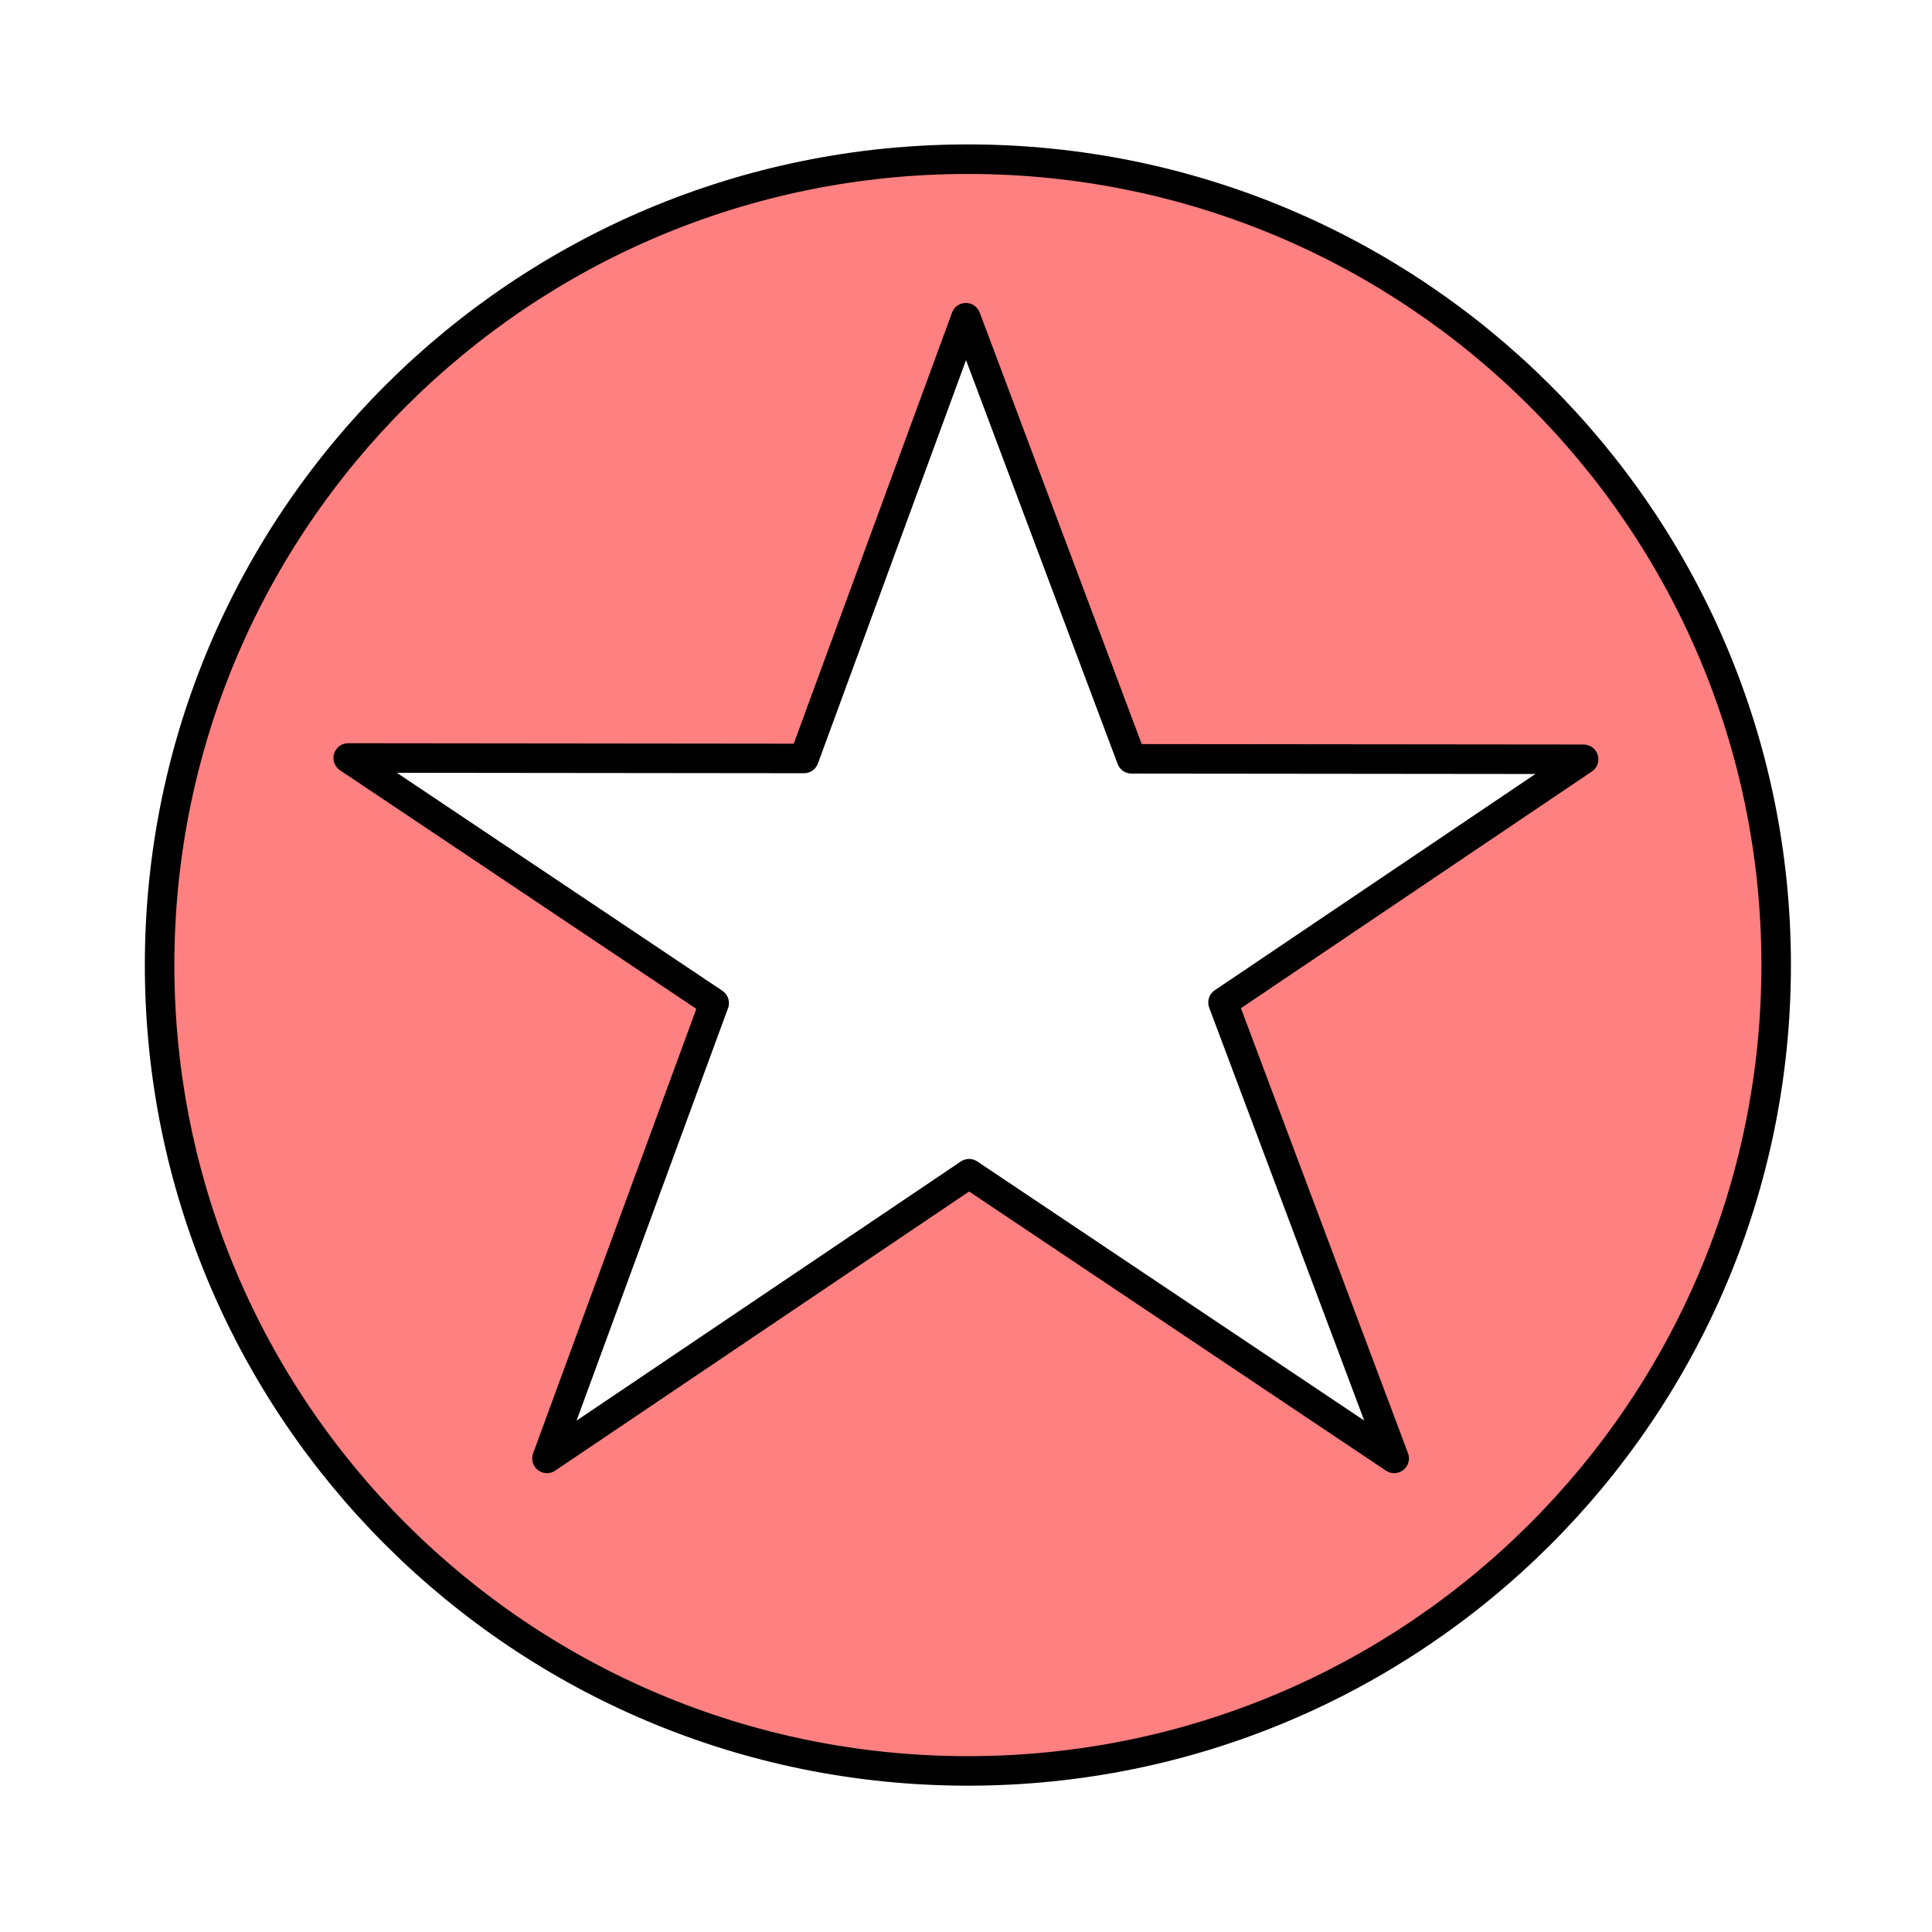
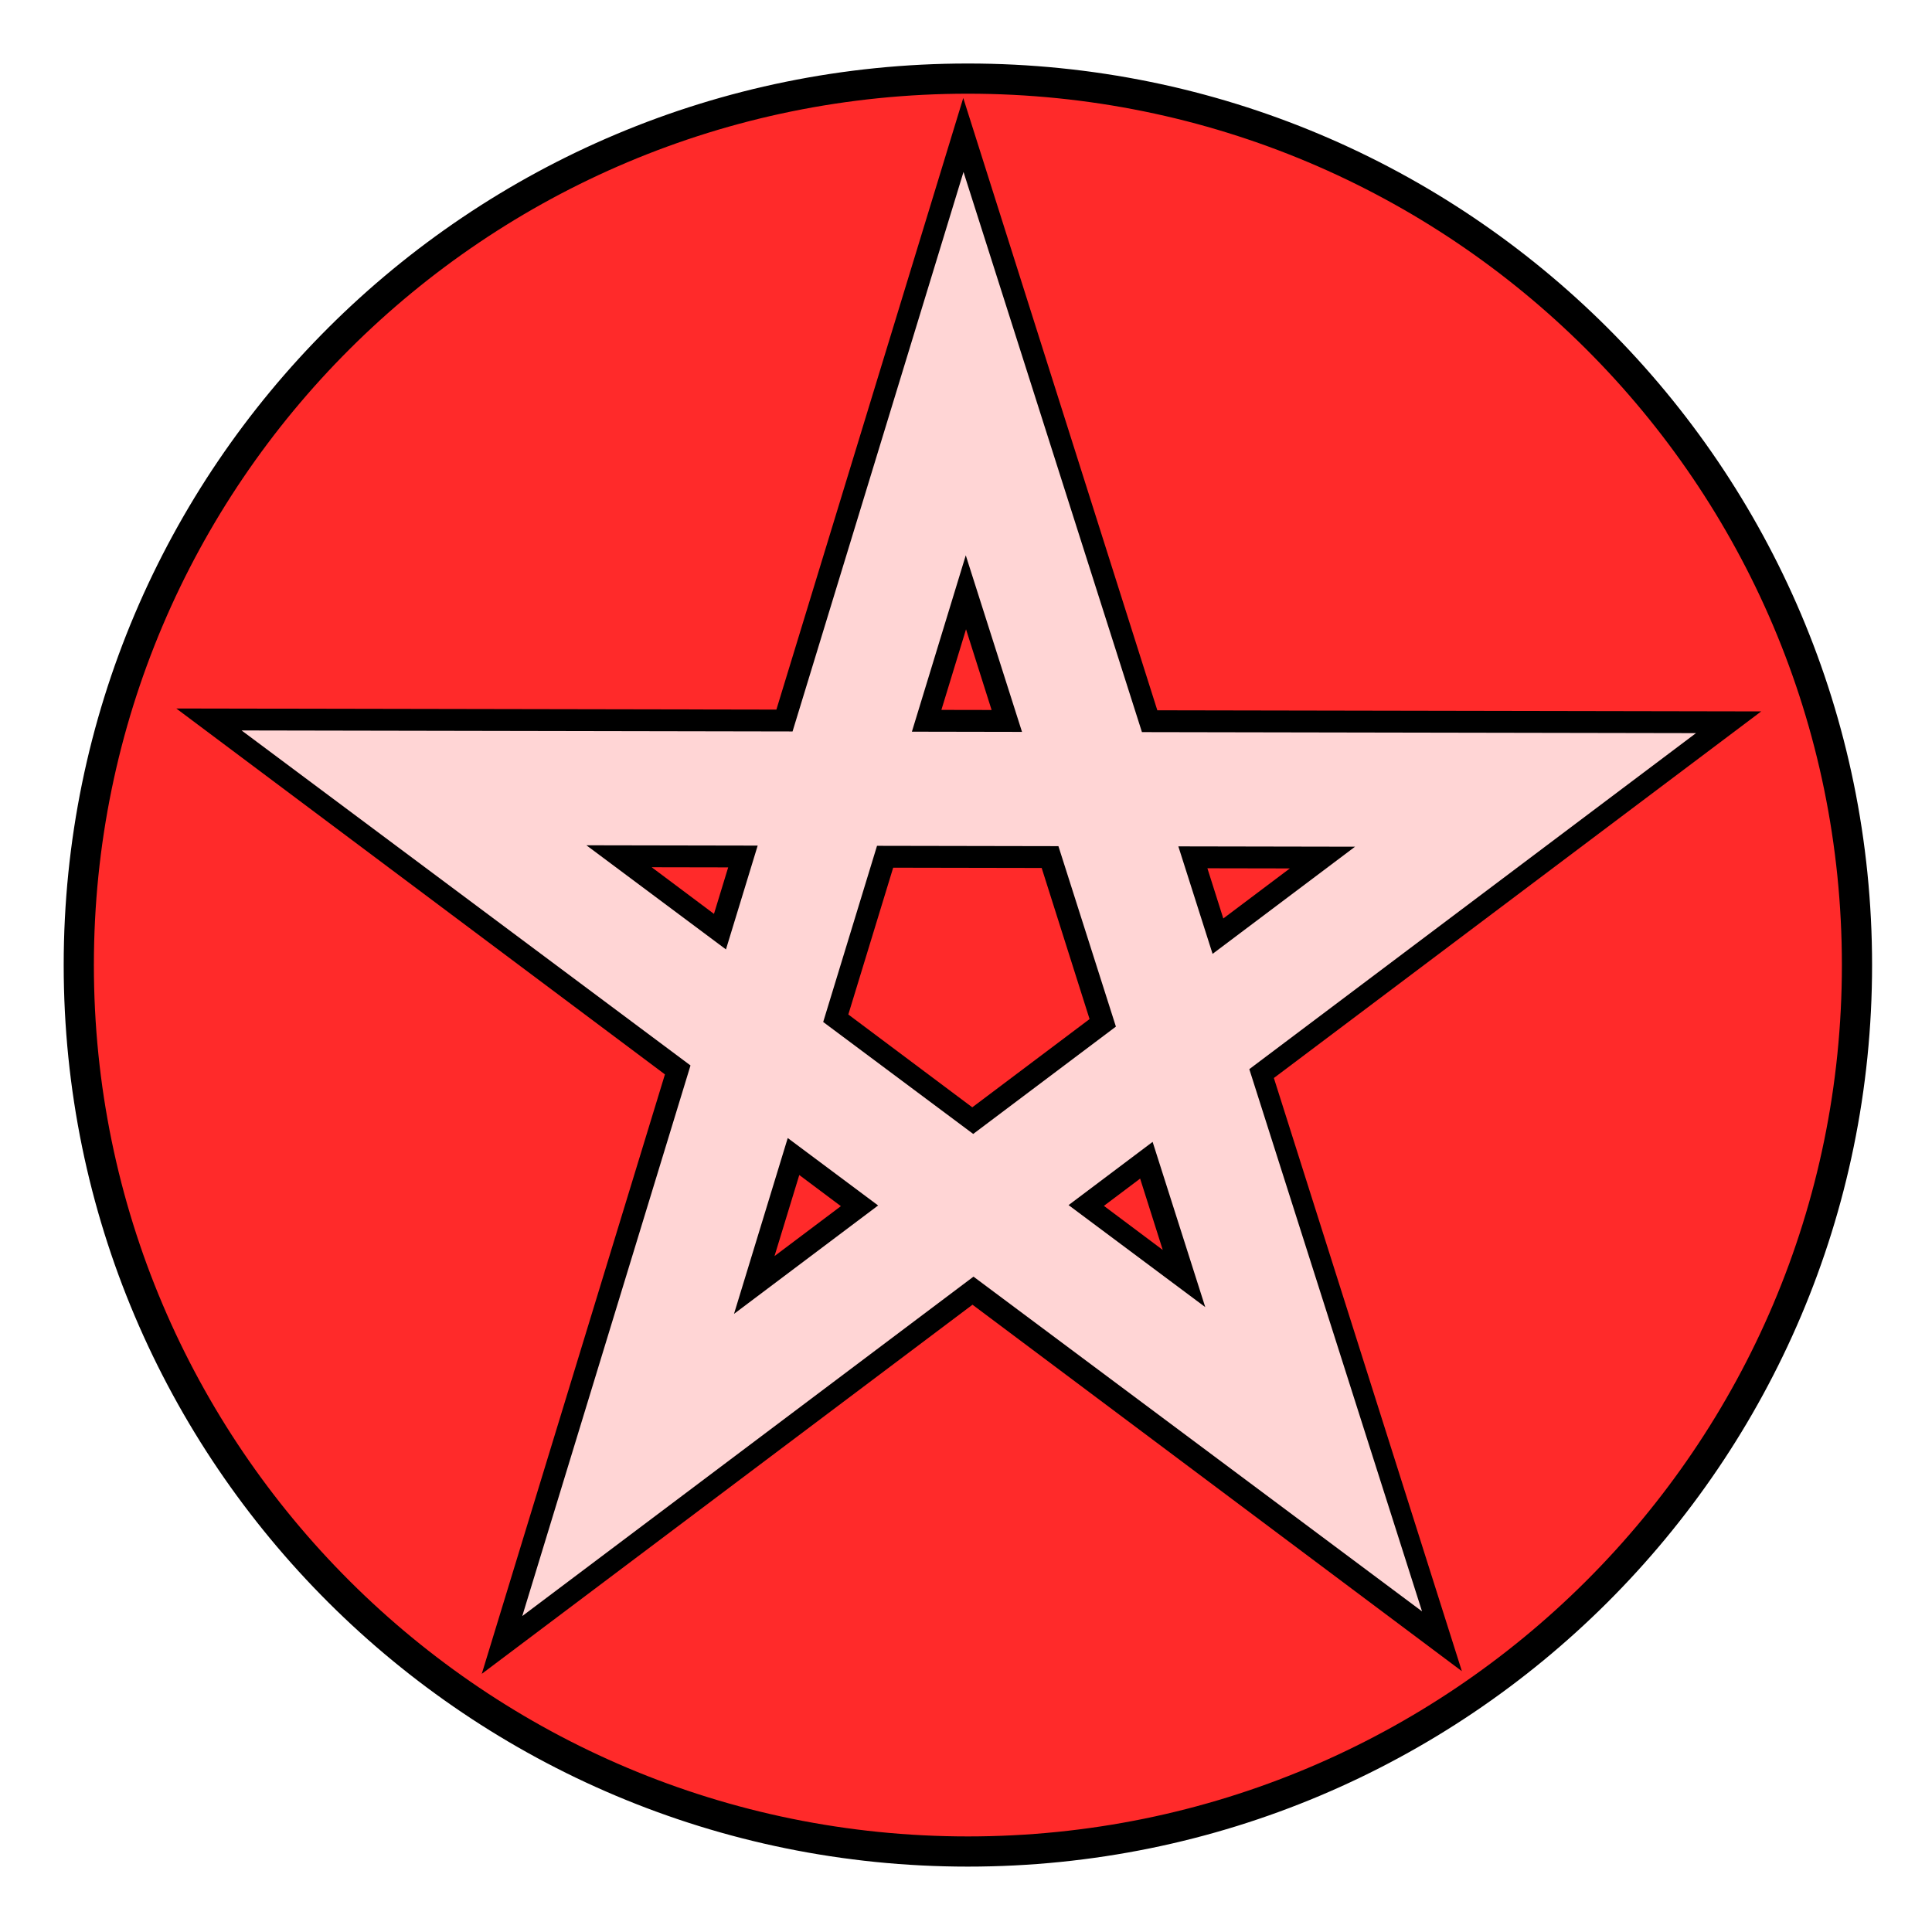
<svg xmlns="http://www.w3.org/2000/svg" width="100%" height="100%" viewBox="0 0 64 64" id="svg4311" version="1.1">
  <defs id="defs4313" />
  <g id="layer3" style="display:inline">
-     <path style="fill:#ff8080;fill-opacity:1;stroke:#000000;stroke-width:0.978;stroke-linecap:round;stroke-linejoin:round;stroke-miterlimit:4;stroke-dasharray:none;stroke-dashoffset:0;stroke-opacity:1" d="M 32.062 5.273 C 17.274 5.273 5.287 17.225 5.287 31.969 C 5.287 46.713 17.274 58.664 32.062 58.664 C 46.851 58.664 58.838 46.713 58.838 31.969 C 58.838 17.225 46.851 5.273 32.062 5.273 z M 31.996 10.525 L 37.482 25.137 L 52.459 25.152 L 40.514 33.209 L 46.184 48.311 L 32.102 38.881 L 18.119 48.311 L 23.658 33.227 L 11.535 25.109 L 26.635 25.125 L 31.996 10.525 z " id="path4136" />
+     <path style="fill:#ff2a2a;fill-opacity:1;stroke:#000000;stroke-width:1;stroke-linecap:round;stroke-linejoin:round;stroke-miterlimit:4;stroke-dasharray:none;stroke-dashoffset:0;stroke-opacity:1" d="M 32.062,2.604 C 15.795,2.603 2.609,15.75 2.61,31.969 2.609,48.187 15.795,61.334 32.062,61.334 48.33,61.334 61.516,48.187 61.515,31.969 61.516,15.75 48.33,2.603 32.062,2.604 Z" id="path4136" />
+     <g id="g4163" transform="translate(0,0.375)">
+       <path style="display:inline;opacity:1;fill:none;fill-rule:evenodd;stroke:#000000;stroke-width:5.23;stroke-linecap:round;stroke-linejoin:miter;stroke-miterlimit:4;stroke-dasharray:none;stroke-opacity:1" d="M 20.808,48.154 31.955,11.671 43.472,48.008 13.714,25.724 50.535,25.792 Z" id="path4155" />
+       <path id="path4279" d="M 20.808,48.154 31.955,11.671 43.516,47.964 13.714,25.724 50.535,25.792 Z" style="display:inline;opacity:1;fill:none;fill-rule:evenodd;stroke:#ffd5d5;stroke-width:3.783;stroke-linecap:round;stroke-linejoin:miter;stroke-miterlimit:4;stroke-dasharray:none;stroke-opacity:1" />
+     </g>
  </g>
</svg>
